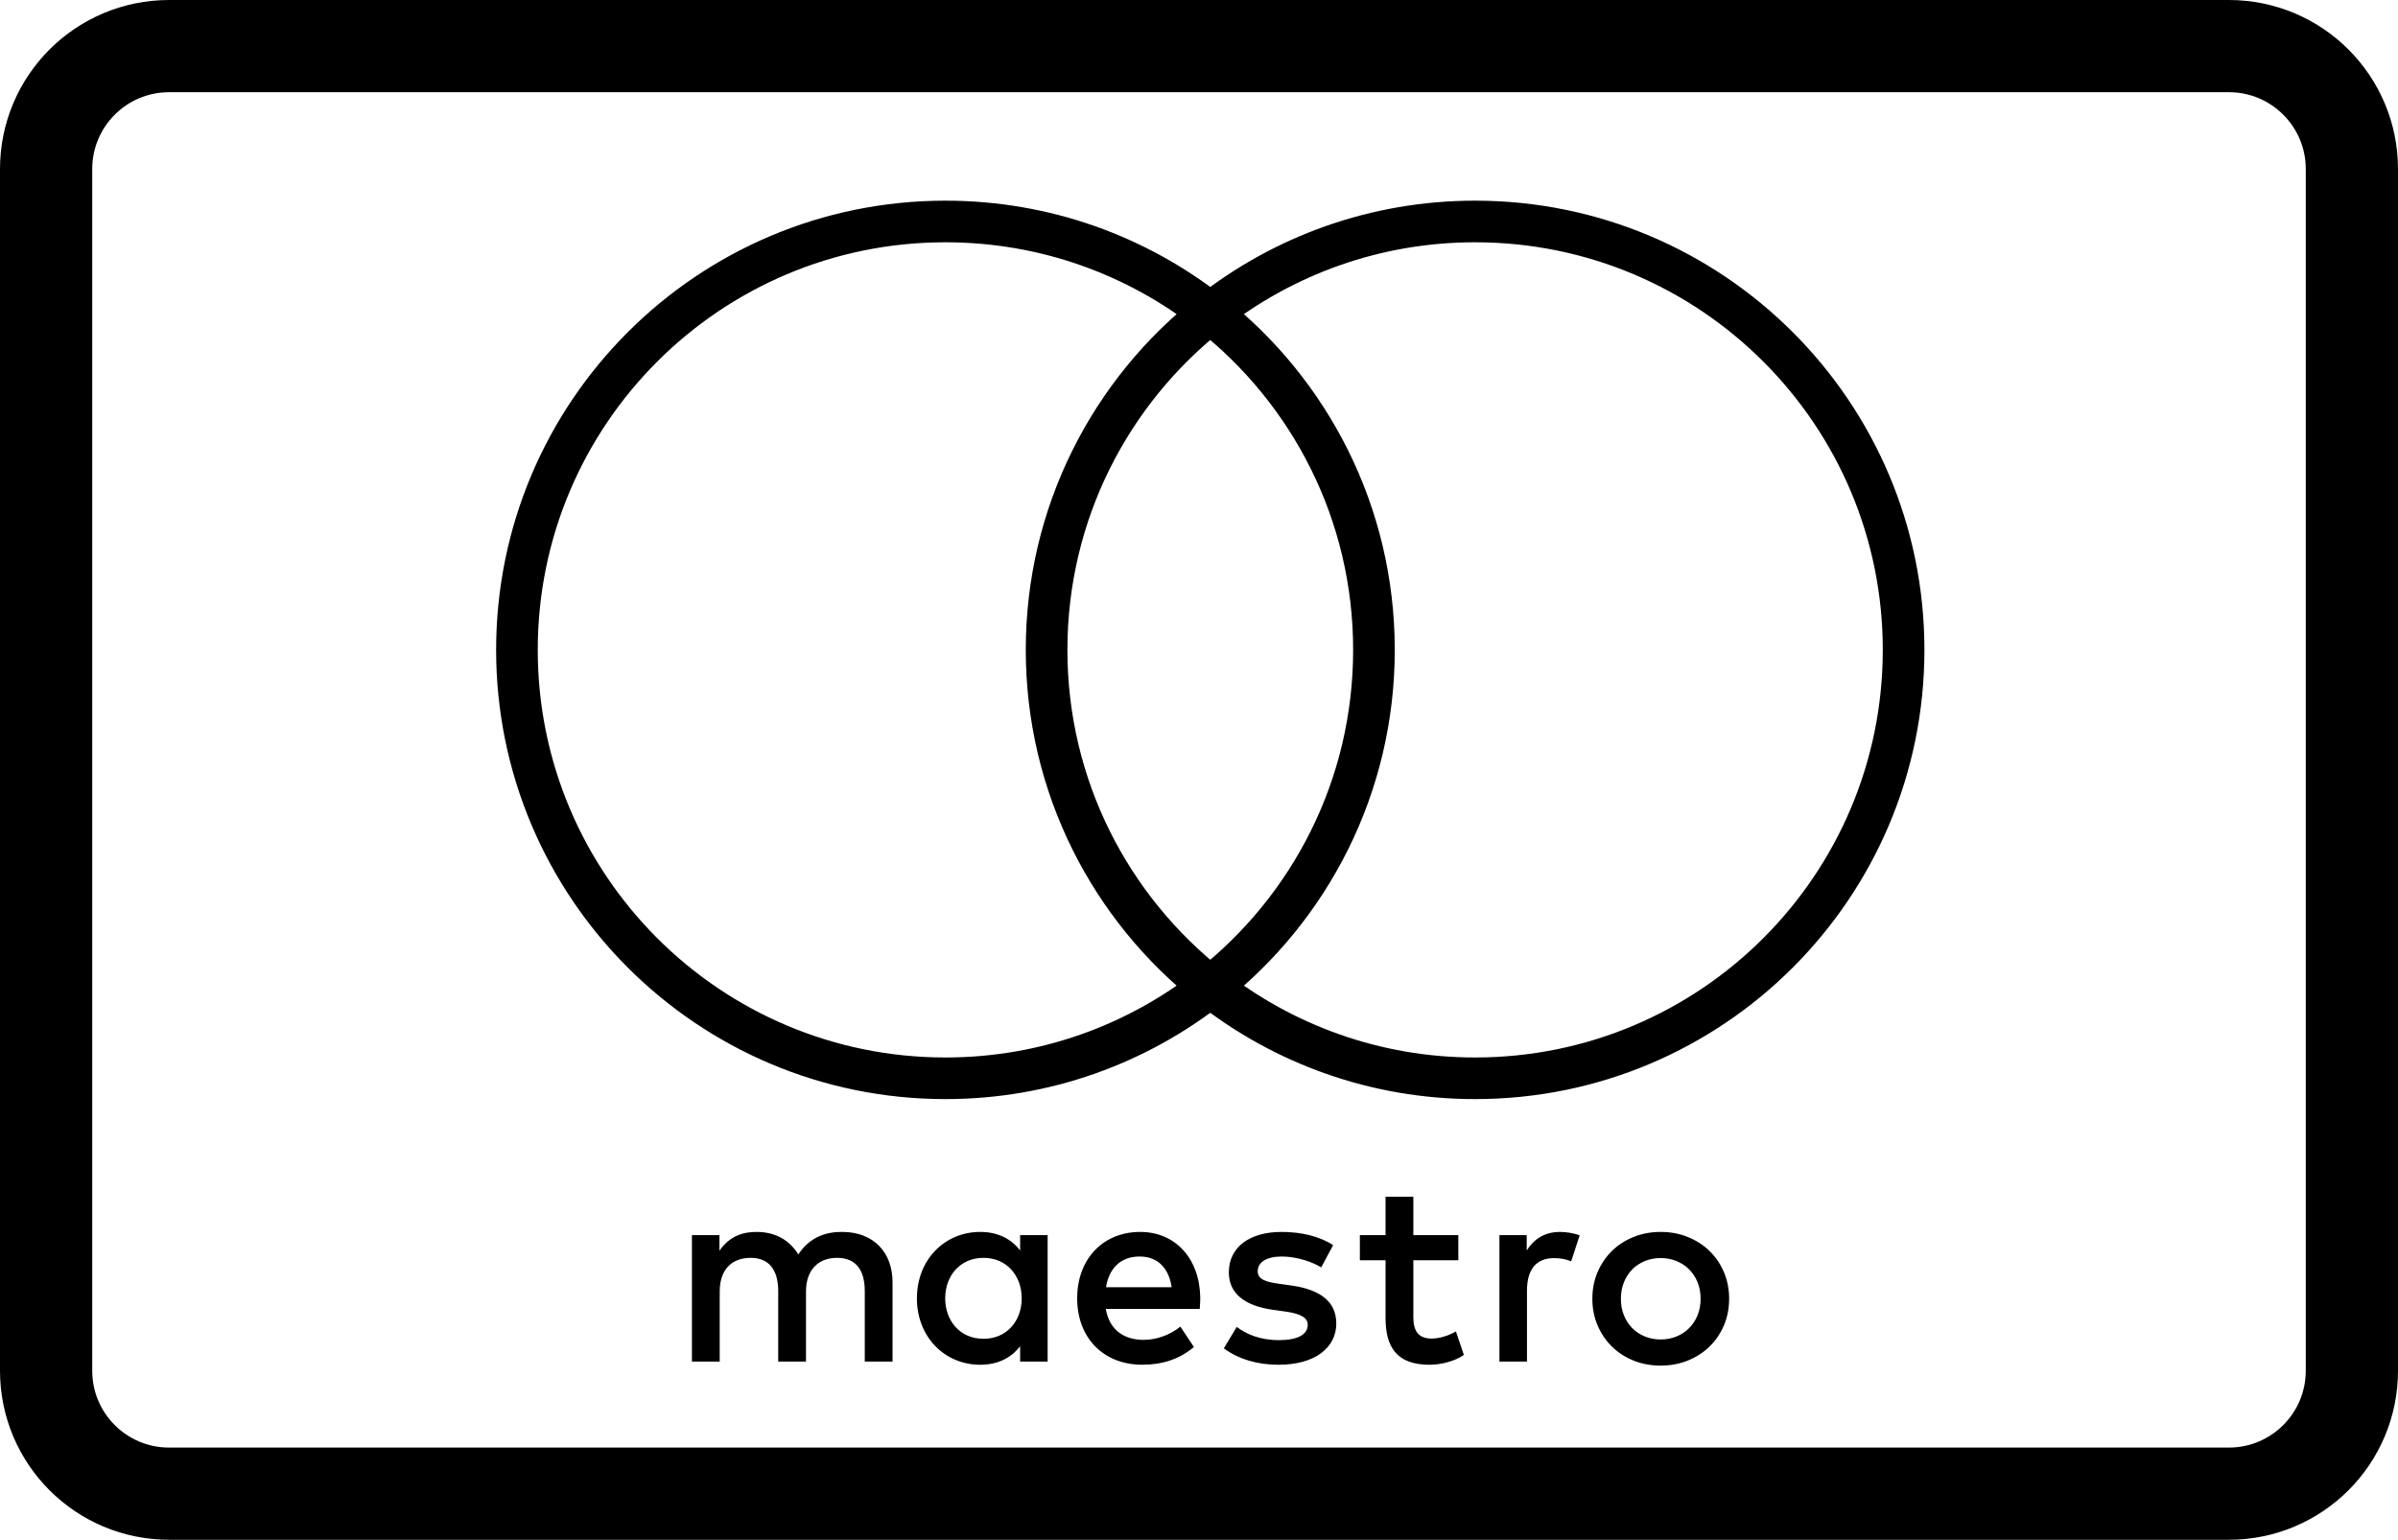
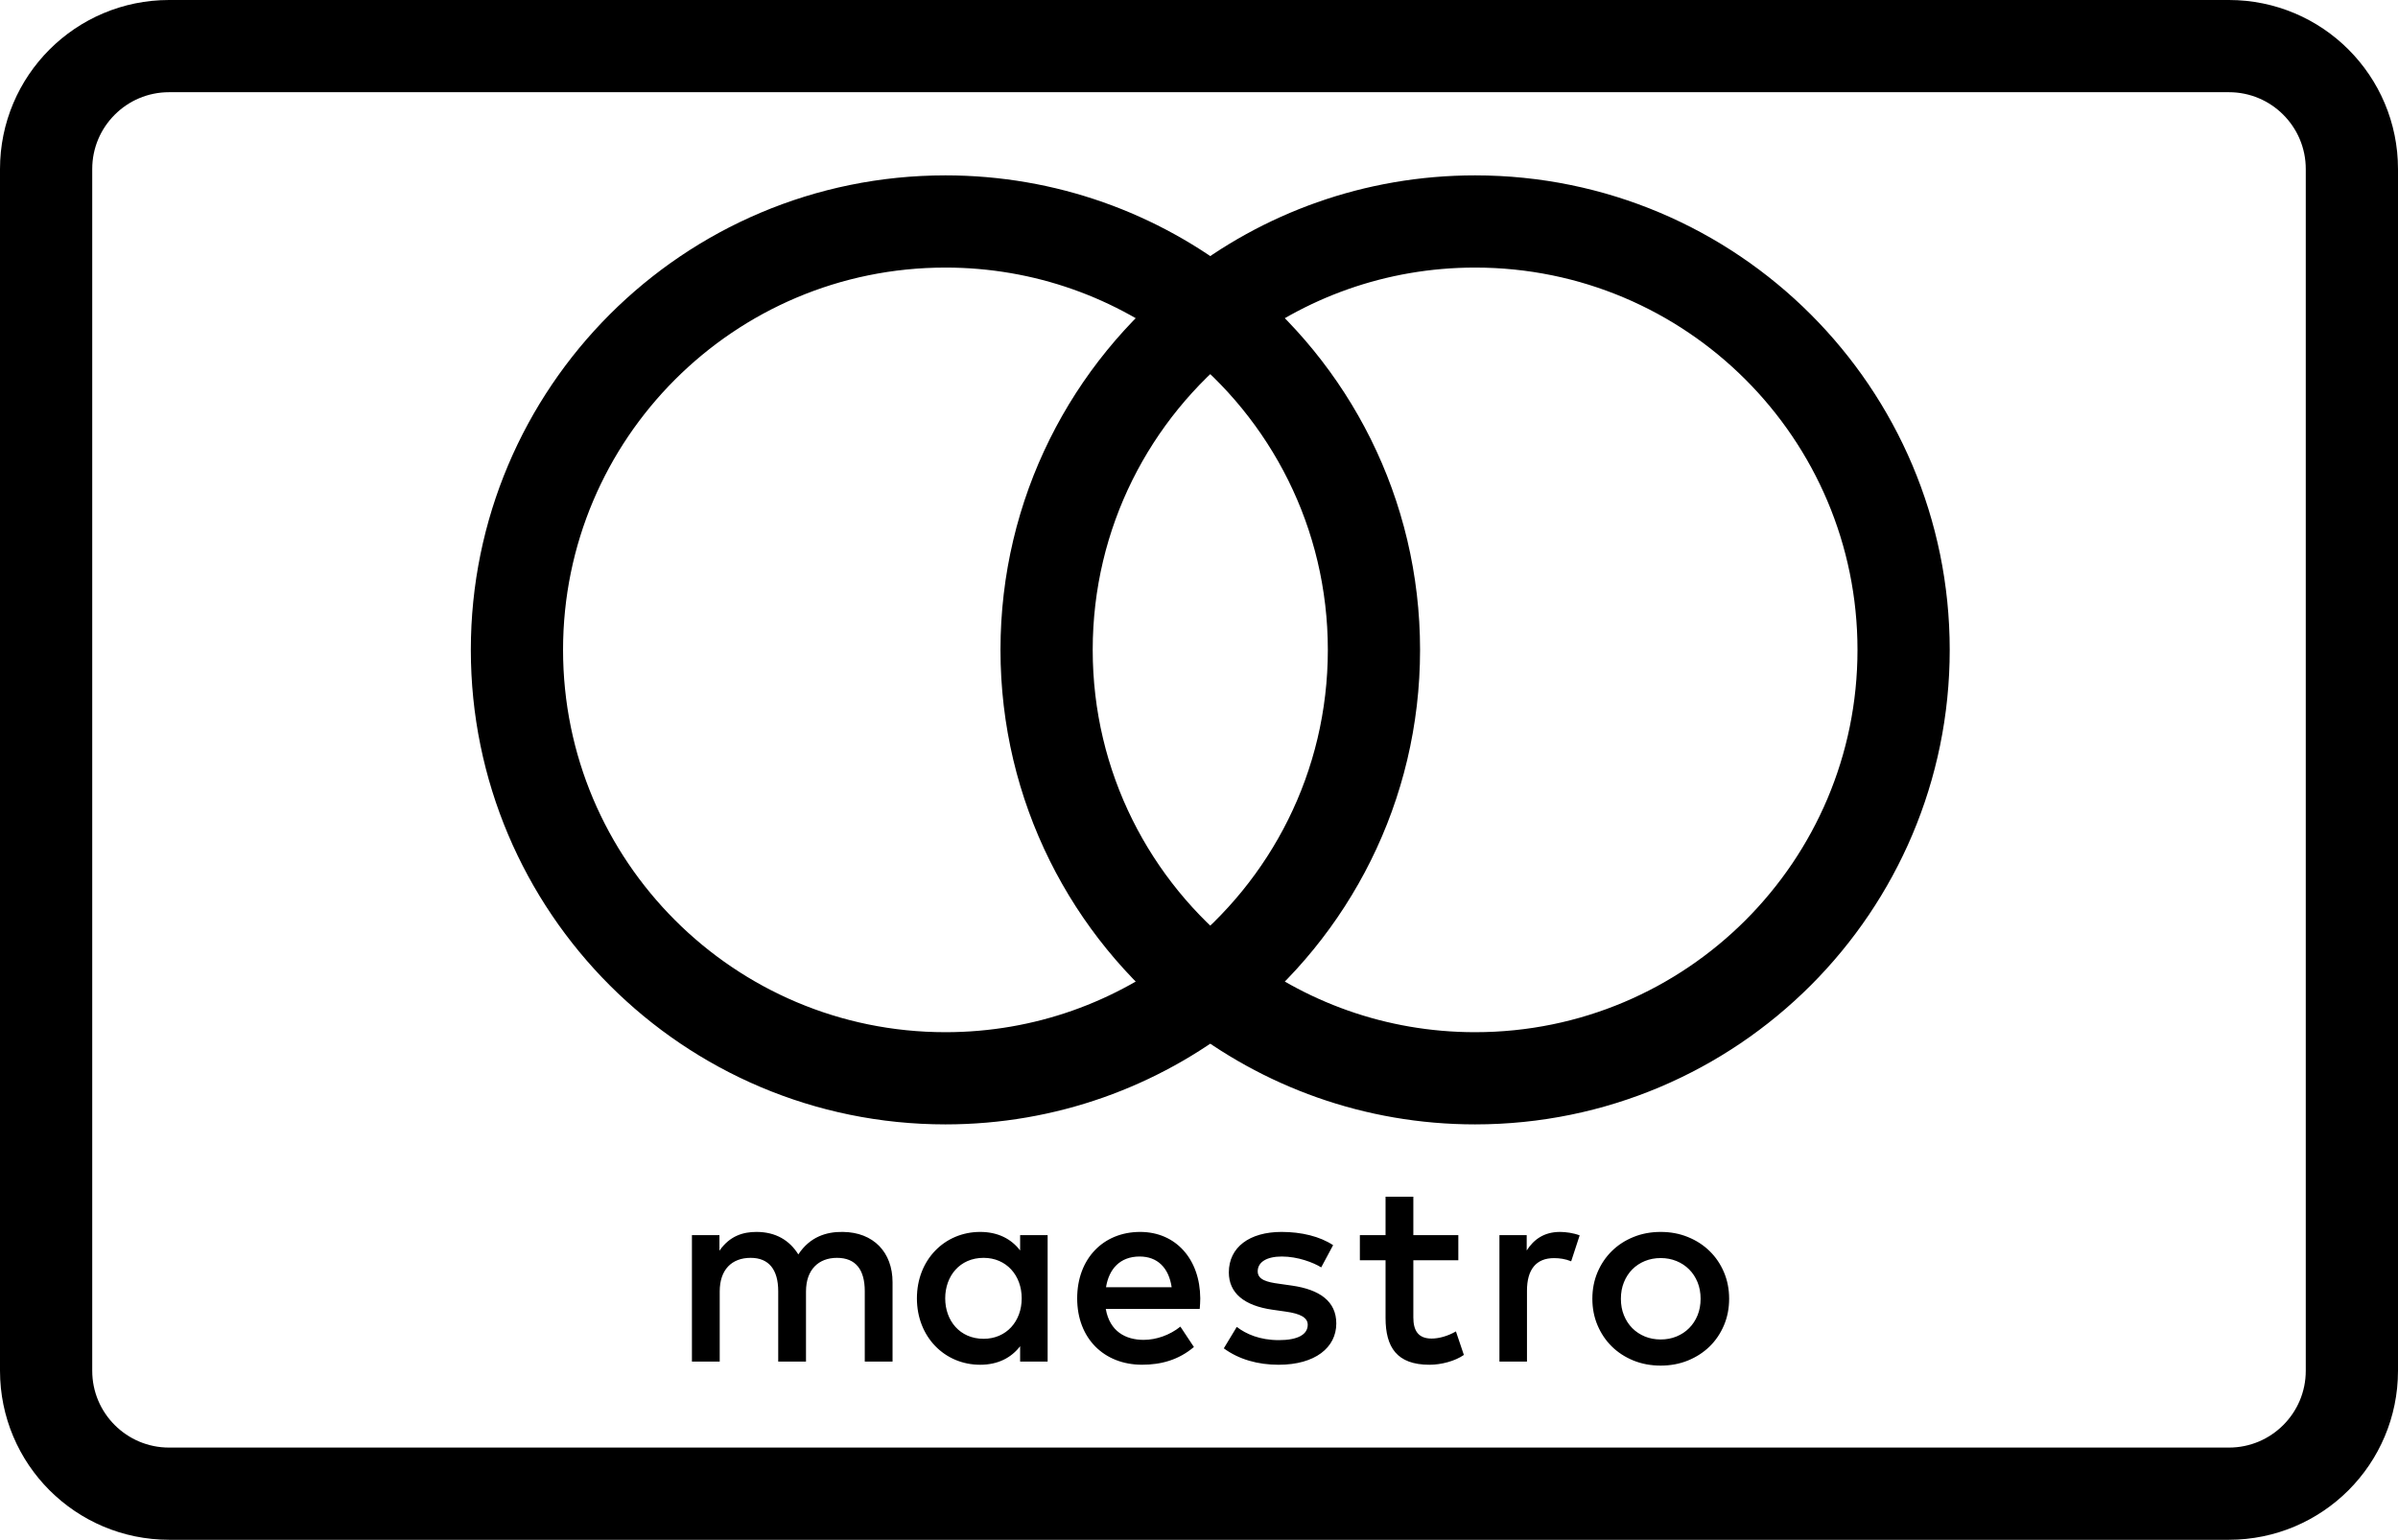
<svg xmlns="http://www.w3.org/2000/svg" width="780px" height="501px" viewBox="0 0 780 501" version="1.1" id="svg2">
  <defs id="defs8">
    <clipPath clipPathUnits="userSpaceOnUse" id="clipPath3944">
      <path d="M 0,612 792,612 792,0 0,0 0,612 z" id="path3946" />
    </clipPath>
    <clipPath clipPathUnits="userSpaceOnUse" id="clipPath3538">
      <path d="M 218.25,0 792,0 l 0,489.1 -573.75,0 0,-489.1 z" id="path3540" />
    </clipPath>
    <clipPath clipPathUnits="userSpaceOnUse" id="clipPath3518">
      <path d="M 218.25,0 792,0 l 0,489.1 -573.75,0 0,-489.1 z" id="path3520" />
    </clipPath>
    <clipPath id="clipPath3944-1" clipPathUnits="userSpaceOnUse">
      <path id="path3946-4" d="M 0,612 792,612 792,0 0,0 0,612 z" />
    </clipPath>
    <clipPath id="clipPath3538-7" clipPathUnits="userSpaceOnUse">
      <path id="path3540-7" d="M 218.25,0 792,0 l 0,489.1 -573.75,0 0,-489.1 z" />
    </clipPath>
    <clipPath id="clipPath3518-0" clipPathUnits="userSpaceOnUse">
      <path id="path3520-2" d="M 218.25,0 792,0 l 0,489.1 -573.75,0 0,-489.1 z" />
    </clipPath>
  </defs>
  <g id="Page-1" stroke="none" stroke-width="1" fill="none" fill-rule="evenodd">
    <rect id="Rectangle-1" stroke="#393939" stroke-width="30" x="15" y="15" width="750" height="471" rx="40" style="stroke:#000000;stroke-opacity:1;fill:none;fill-opacity:1" />
    <g id="path14-path-+-path14-path" transform="translate(691, 357)" fill="#393939" />
    <g id="path14-path-+-path14-path-copy" transform="translate(673, 288)" fill="#393939" />
    <g transform="translate(-2567.076,-813.8928)" id="layer1" style="display:inline">
      <g transform="matrix(18.86238,0,0,18.86238,-18863.918,-11685.954)" id="g5473" style="display:inline">
        <g id="g5446" transform="matrix(0.4179461,0,0,0.4179461,709.012,381.9247)">
          <g transform="matrix(1.25,0,0,-1.25,1103.188,710.771)" id="g3816" />
          <g id="g5439">
-             <g id="g3812" transform="matrix(1.124137,0,0,-1.124137,1065.239,698.5882)" style="fill:none;stroke:#000000;stroke-width:1.528;stroke-miterlimit:4;stroke-dasharray:none;stroke-opacity:1">
-               <path d="m 0,0 c 0,5.017 2.349,9.486 6.007,12.366 -2.675,2.106 -6.051,3.363 -9.72,3.363 -8.686,0 -15.727,-7.042 -15.727,-15.729 0,-8.687 7.041,-15.729 15.727,-15.729 3.669,0 7.045,1.257 9.72,3.363 C 2.349,-9.486 0,-5.017 0,0" style="fill:none;fill-opacity:1;fill-rule:nonzero;stroke:#000000;stroke-width:1.528;stroke-miterlimit:4;stroke-dasharray:none;stroke-opacity:1" id="path3814" />
+             <g id="g3812" transform="matrix(1.124137,0,0,-1.124137,1065.239,698.5882)" style="fill:none;stroke:#000000;stroke-width:3.385;stroke-miterlimit:4;stroke-dasharray:none;stroke-opacity:1">
+               <path d="m 0,0 c 0,5.017 2.349,9.486 6.007,12.366 -2.675,2.106 -6.051,3.363 -9.72,3.363 -8.686,0 -15.727,-7.042 -15.727,-15.729 0,-8.687 7.041,-15.729 15.727,-15.729 3.669,0 7.045,1.257 9.72,3.363 C 2.349,-9.486 0,-5.017 0,0" style="fill:none;fill-opacity:1;fill-rule:nonzero;stroke:#000000;stroke-width:3.385;stroke-miterlimit:4;stroke-dasharray:none;stroke-opacity:1" id="path3814" />
            </g>
-             <g id="g3820" transform="matrix(1.124137,0,0,-1.124137,1100.599,698.5882)" style="fill:none;stroke:#000000;stroke-width:1.528;stroke-miterlimit:4;stroke-dasharray:none;stroke-opacity:1">
-               <path d="m 0,0 c 0,-8.687 -7.041,-15.729 -15.727,-15.729 -3.669,0 -7.045,1.257 -9.721,3.363 3.659,2.88 6.008,7.349 6.008,12.366 0,5.017 -2.349,9.486 -6.008,12.366 2.676,2.106 6.052,3.363 9.721,3.363 C -7.041,15.729 0,8.687 0,0" style="fill:none;fill-opacity:1;fill-rule:nonzero;stroke:#000000;stroke-width:1.528;stroke-miterlimit:4;stroke-dasharray:none;stroke-opacity:1" id="path3822" />
+             <g id="g3820" transform="matrix(1.124137,0,0,-1.124137,1100.599,698.5882)" style="fill:none;stroke:#000000;stroke-width:3.385;stroke-miterlimit:4;stroke-dasharray:none;stroke-opacity:1">
+               <path d="m 0,0 c 0,-8.687 -7.041,-15.729 -15.727,-15.729 -3.669,0 -7.045,1.257 -9.721,3.363 3.659,2.88 6.008,7.349 6.008,12.366 0,5.017 -2.349,9.486 -6.008,12.366 2.676,2.106 6.052,3.363 9.721,3.363 C -7.041,15.729 0,8.687 0,0" style="fill:none;fill-opacity:1;fill-rule:nonzero;stroke:#000000;stroke-width:3.385;stroke-miterlimit:4;stroke-dasharray:none;stroke-opacity:1" id="path3822" />
            </g>
          </g>
        </g>
        <g id="Page-1-3" transform="matrix(0.05301558,0,0,0.05301558,1149.887,630.3073)" style="fill:none;fill-rule:evenodd;stroke:none;stroke-width:1">
          <g transform="translate(691,357)" id="path14-path-+-path14-path-3" style="fill:#393939" />
          <g transform="translate(673,288)" id="path14-path-+-path14-path-copy-3" style="fill:#393939" />
          <g style="display:inline" id="layer1-2" transform="translate(-2567.076,-815.0928)">
            <g id="g5486" transform="matrix(7.88347,0,0,7.88347,-6063.888,-4482.095)">
              <g id="g5404" transform="translate(-32.80442,77.47238)" style="fill:#000000;fill-opacity:1">
                <g style="fill:#000000;fill-opacity:1" id="g3564" transform="matrix(1.25,0,0,-1.25,1159.186,722.7807)">
                  <path d="M 0,0 C 0.183,0 0.446,-0.035 0.647,-0.114 L 0.367,-0.97 c -0.192,0.079 -0.384,0.105 -0.568,0.105 -0.594,0 -0.891,-0.384 -0.891,-1.074 l 0,-2.342 -0.909,0 0,4.176 0.9,0 0,-0.507 C -0.865,-0.245 -0.524,0 0,0 m -3.358,-0.935 -1.485,0 0,-1.887 c 0,-0.419 0.148,-0.699 0.603,-0.699 0.236,0 0.533,0.079 0.803,0.236 l 0.262,-0.777 c -0.288,-0.201 -0.742,-0.324 -1.135,-0.324 -1.075,0 -1.45,0.577 -1.45,1.547 l 0,1.904 -0.848,0 0,0.83 0.848,0 0,1.267 0.917,0 0,-1.267 1.485,0 0,-0.83 z m -11.629,-0.891 c 0.097,0.603 0.463,1.014 1.11,1.014 0.585,0 0.961,-0.367 1.057,-1.014 l -2.167,0 z m 3.111,-0.367 C -11.885,-0.891 -12.689,0 -13.86,0 c -1.223,0 -2.079,-0.891 -2.079,-2.193 0,-1.327 0.891,-2.192 2.141,-2.192 0.629,0 1.205,0.157 1.712,0.585 l -0.446,0.673 c -0.349,-0.28 -0.795,-0.437 -1.214,-0.437 -0.585,0 -1.118,0.271 -1.249,1.022 l 3.101,0 c 0.009,0.114 0.018,0.227 0.018,0.349 m 3.992,1.022 c -0.253,0.158 -0.768,0.359 -1.301,0.359 -0.498,0 -0.795,-0.184 -0.795,-0.49 0,-0.279 0.314,-0.358 0.707,-0.41 l 0.428,-0.061 c 0.909,-0.132 1.459,-0.516 1.459,-1.25 0,-0.795 -0.699,-1.363 -1.904,-1.363 -0.682,0 -1.311,0.175 -1.809,0.542 l 0.428,0.708 c 0.306,-0.236 0.761,-0.437 1.39,-0.437 0.62,0 0.952,0.183 0.952,0.507 0,0.235 -0.236,0.367 -0.734,0.436 l -0.428,0.061 c -0.935,0.132 -1.442,0.551 -1.442,1.232 0,0.83 0.682,1.337 1.739,1.337 0.664,0 1.267,-0.149 1.703,-0.437 L -7.884,-1.171 Z M 3.321,-0.863 C 3.134,-0.863 2.961,-0.896 2.8,-0.961 2.64,-1.027 2.501,-1.119 2.384,-1.237 2.267,-1.355 2.175,-1.497 2.108,-1.662 c -0.067,-0.165 -0.1,-0.347 -0.1,-0.545 0,-0.199 0.033,-0.38 0.1,-0.545 0.067,-0.165 0.159,-0.307 0.276,-0.425 0.117,-0.118 0.256,-0.21 0.416,-0.276 0.161,-0.066 0.334,-0.098 0.521,-0.098 0.187,0 0.361,0.032 0.521,0.098 0.161,0.066 0.301,0.158 0.418,0.276 0.119,0.118 0.211,0.26 0.279,0.425 0.067,0.165 0.1,0.346 0.1,0.545 0,0.198 -0.033,0.38 -0.1,0.545 -0.068,0.165 -0.16,0.307 -0.279,0.425 -0.117,0.118 -0.257,0.21 -0.418,0.276 -0.16,0.065 -0.334,0.098 -0.521,0.098 M 3.321,0 C 3.645,0 3.945,-0.056 4.221,-0.169 4.497,-0.281 4.736,-0.436 4.937,-0.633 5.139,-0.83 5.296,-1.063 5.41,-1.331 5.524,-1.6 5.581,-1.892 5.581,-2.207 5.581,-2.522 5.524,-2.814 5.41,-3.083 5.296,-3.351 5.139,-3.585 4.937,-3.782 4.736,-3.979 4.497,-4.133 4.221,-4.246 3.945,-4.358 3.645,-4.414 3.321,-4.414 c -0.324,0 -0.624,0.056 -0.9,0.168 -0.276,0.113 -0.513,0.267 -0.713,0.464 -0.2,0.197 -0.357,0.431 -0.471,0.699 -0.114,0.269 -0.171,0.561 -0.171,0.876 0,0.315 0.057,0.607 0.171,0.876 0.114,0.268 0.271,0.501 0.471,0.698 0.2,0.197 0.437,0.352 0.713,0.464 C 2.697,-0.056 2.997,0 3.321,0 m -23.616,-2.193 c 0,0.734 0.481,1.337 1.267,1.337 0.751,0 1.258,-0.577 1.258,-1.337 0,-0.76 -0.507,-1.336 -1.258,-1.336 -0.786,0 -1.267,0.602 -1.267,1.336 m 3.381,0 0,2.088 -0.908,0 0,-0.507 C -18.111,-0.236 -18.547,0 -19.141,0 c -1.171,0 -2.088,-0.917 -2.088,-2.193 0,-1.275 0.917,-2.193 2.088,-2.193 0.594,0 1.03,0.236 1.319,0.612 l 0,-0.507 0.908,0 0,2.088 z m -5.119,-2.088 0,2.621 c 0,0.987 -0.629,1.651 -1.642,1.66 -0.533,0.009 -1.084,-0.157 -1.468,-0.743 C -25.431,-0.28 -25.886,0 -26.524,0 c -0.445,0 -0.882,-0.131 -1.223,-0.62 l 0,0.515 -0.908,0 0,-4.176 0.917,0 0,2.315 c 0,0.725 0.402,1.11 1.022,1.11 0.603,0 0.909,-0.393 0.909,-1.101 l 0,-2.324 0.917,0 0,2.315 c 0,0.725 0.42,1.11 1.022,1.11 0.621,0 0.918,-0.393 0.918,-1.101 l 0,-2.324 0.917,0 z" style="fill:#000000;fill-opacity:1;fill-rule:nonzero;stroke:none" id="path3566" />
                </g>
              </g>
            </g>
          </g>
        </g>
      </g>
    </g>
  </g>
</svg>
